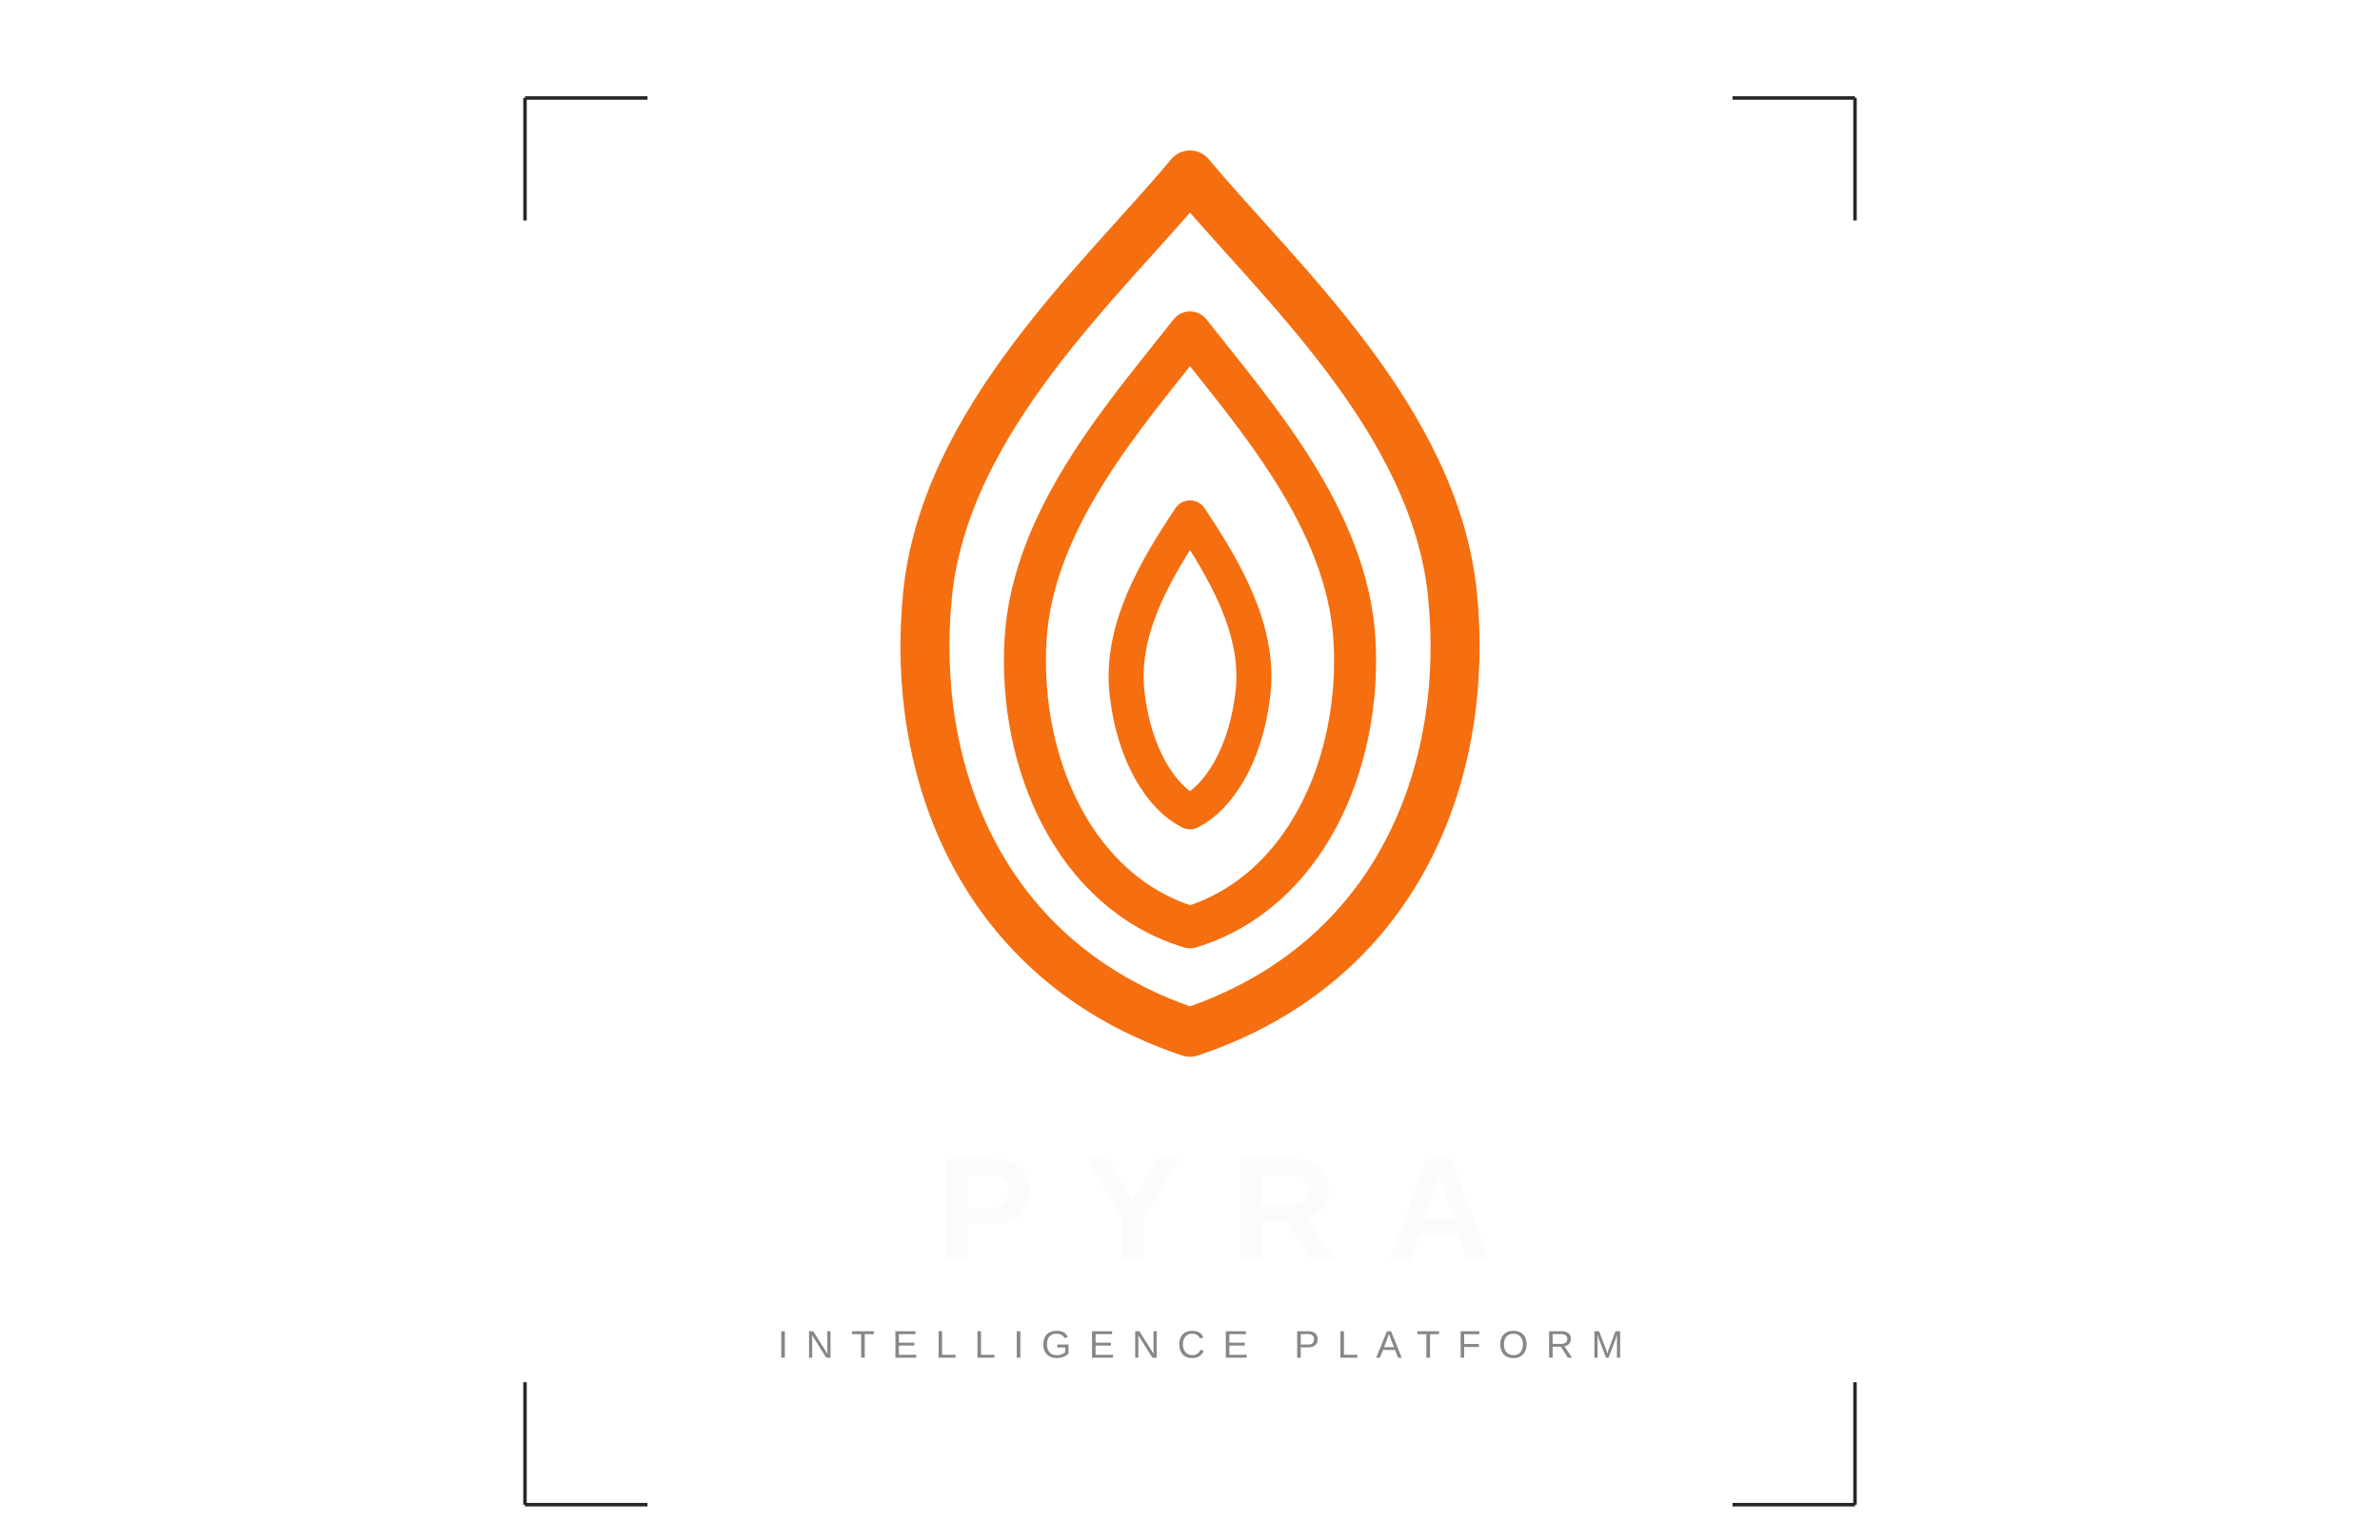
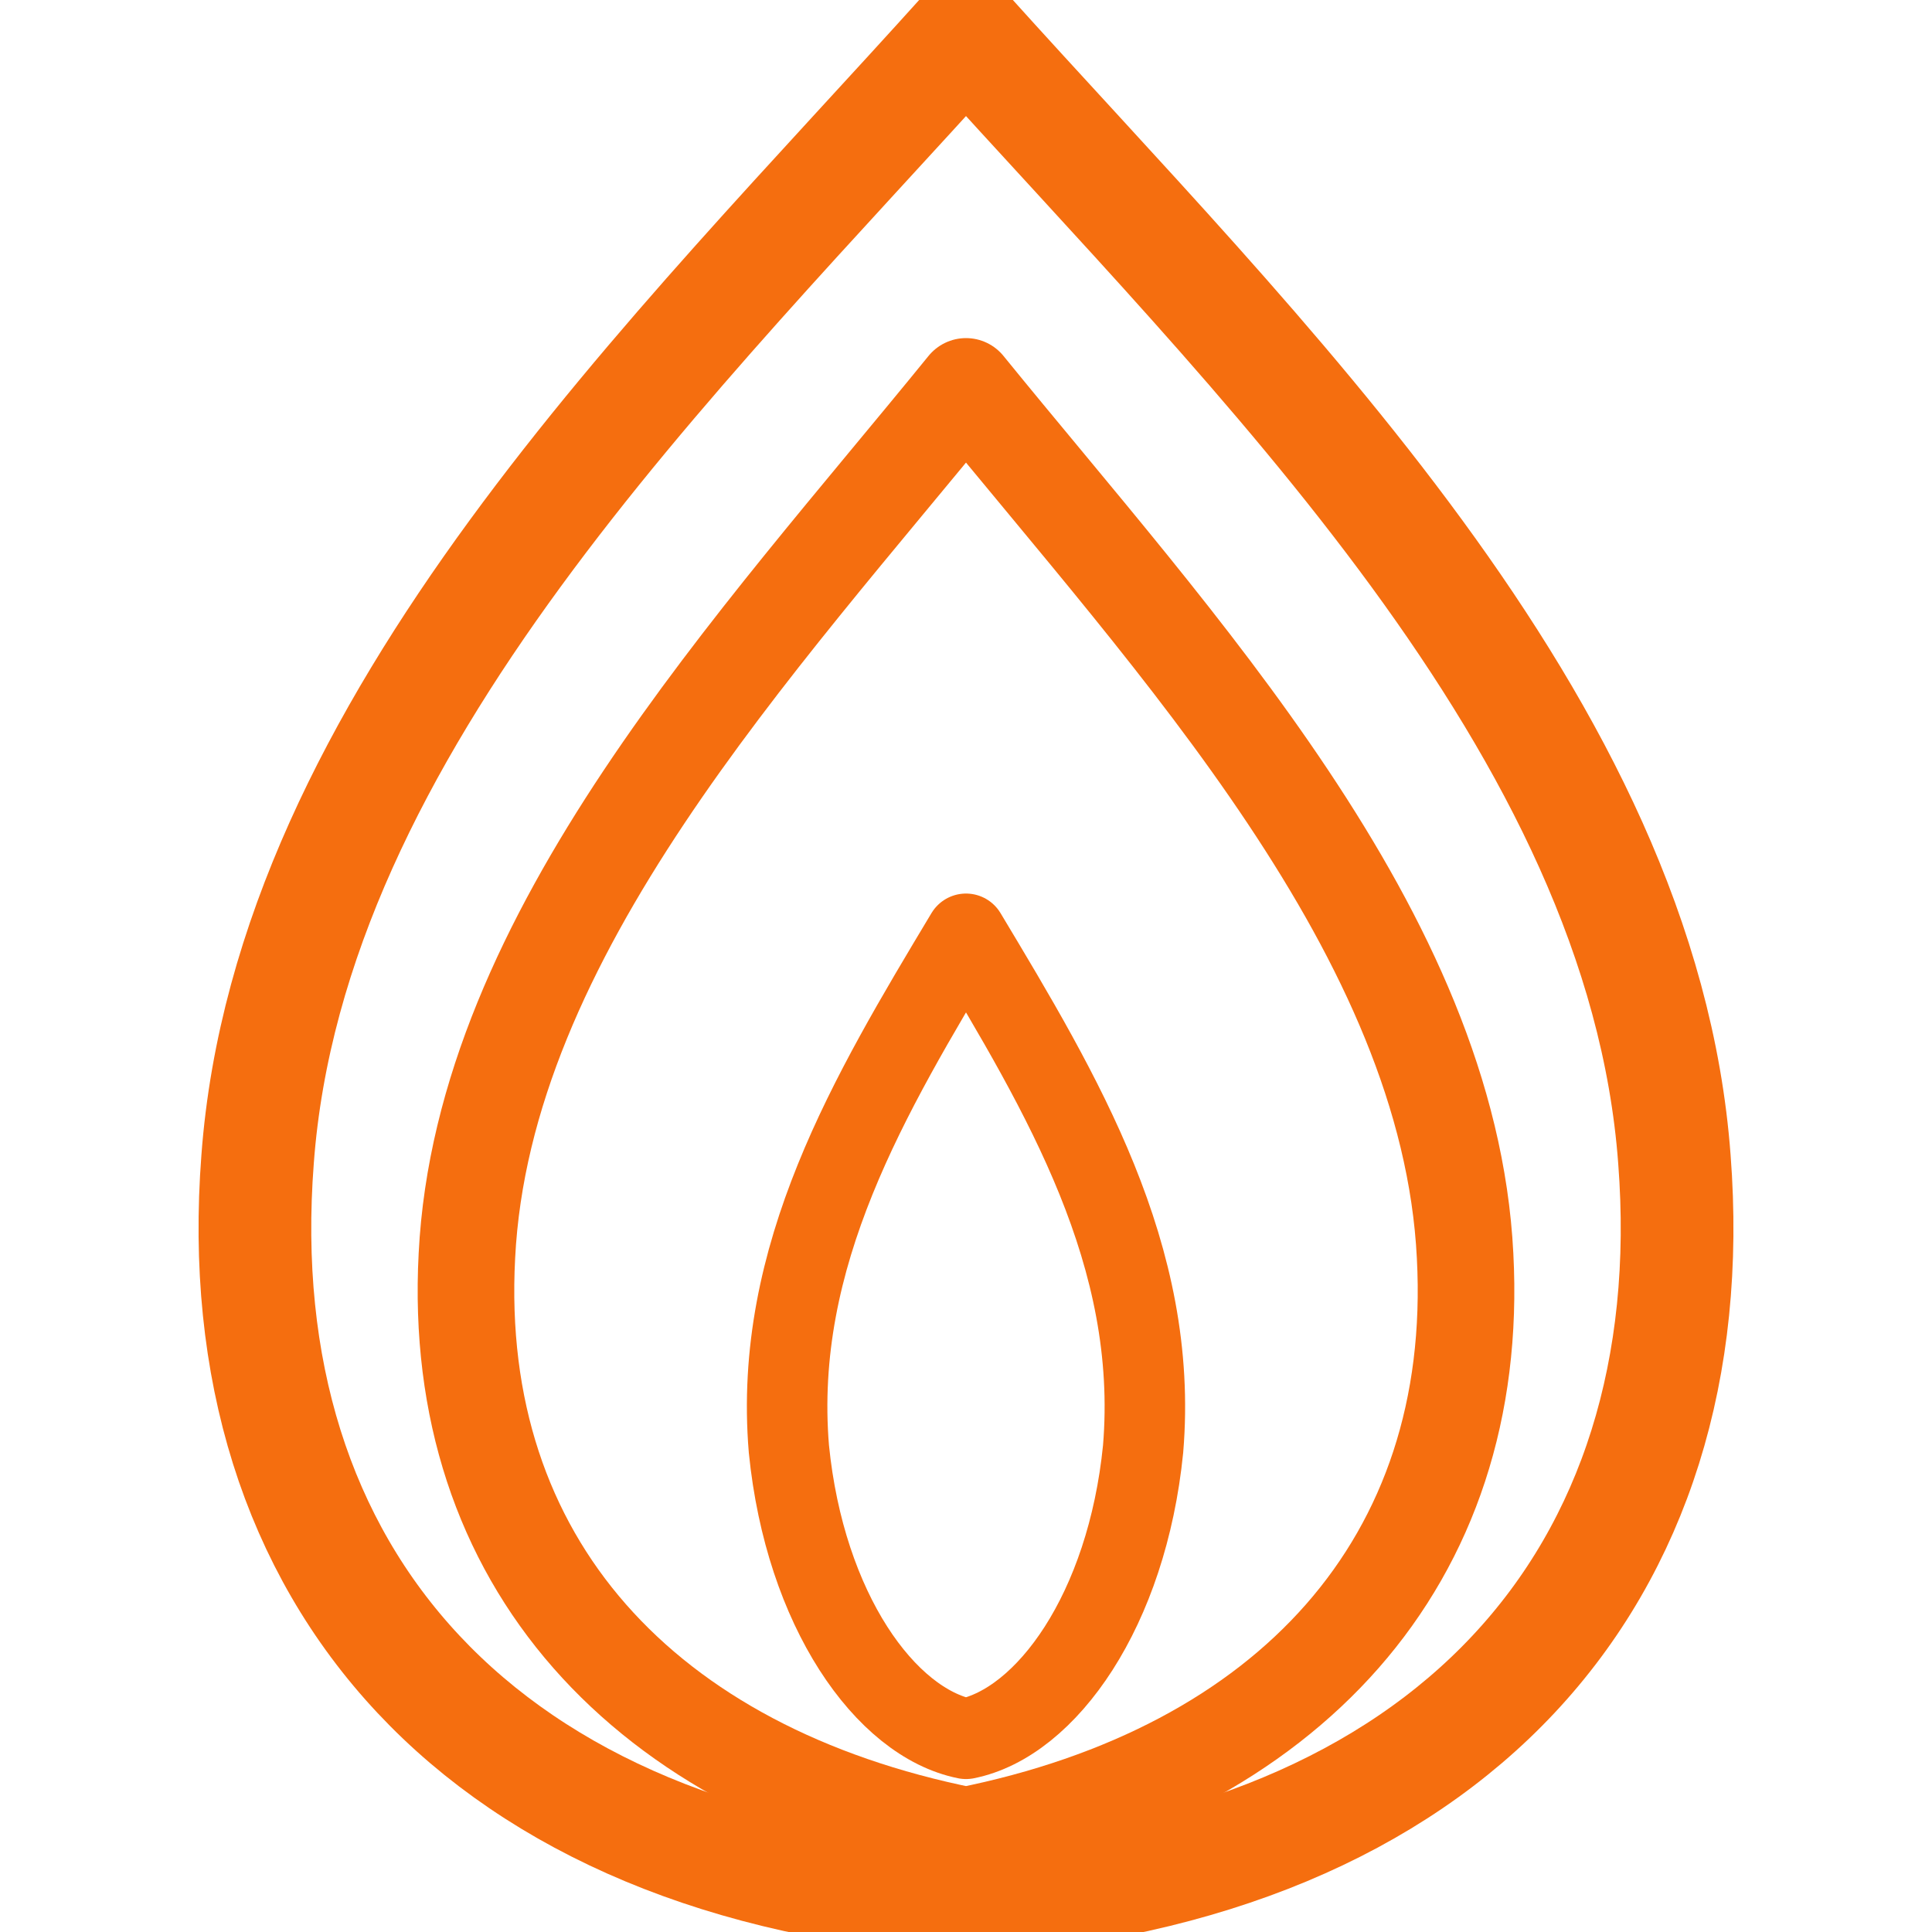
- <svg xmlns="http://www.w3.org/2000/svg" width="680" height="440" viewBox="0 0 680 440">
-   <path d="     M 340,50     C 365,80 410,120 415,170     C 420,220 400,275 340,295     C 280,275 260,220 265,170     C 270,120 315,80 340,50     Z   " fill="none" stroke="#F56E0F" stroke-width="14" stroke-linejoin="round" />
-   <path d="     M 340,95     C 358,118 385,148 387,183     C 389,218 373,255 340,265     C 307,255 291,218 293,183     C 295,148 322,118 340,95     Z   " fill="none" stroke="#F56E0F" stroke-width="12" stroke-linejoin="round" />
-   <path d="     M 340,148     C 350,163 360,180 358,198     C 356,216 348,228 340,232     C 332,228 324,216 322,198     C 320,180 330,163 340,148     Z   " fill="none" stroke="#F56E0F" stroke-width="10" stroke-linejoin="round" />
-   <text x="347" y="360" text-anchor="middle" font-family="'Arial', sans-serif" font-size="42" font-weight="700" letter-spacing="14" fill="#FBFBFB">PYRA</text>
-   <text x="343" y="388" text-anchor="middle" font-family="'Arial', sans-serif" font-size="11" font-weight="400" letter-spacing="5" fill="#878787">INTELLIGENCE PLATFORM</text>
-   <line x1="150" y1="28" x2="185" y2="28" stroke="#262626" stroke-width="1" />
-   <line x1="150" y1="28" x2="150" y2="63" stroke="#262626" stroke-width="1" />
-   <line x1="530" y1="28" x2="495" y2="28" stroke="#262626" stroke-width="1" />
-   <line x1="530" y1="28" x2="530" y2="63" stroke="#262626" stroke-width="1" />
-   <line x1="150" y1="430" x2="185" y2="430" stroke="#262626" stroke-width="1" />
-   <line x1="150" y1="430" x2="150" y2="395" stroke="#262626" stroke-width="1" />
-   <line x1="530" y1="430" x2="495" y2="430" stroke="#262626" stroke-width="1" />
-   <line x1="530" y1="430" x2="530" y2="395" stroke="#262626" stroke-width="1" />
+ <svg xmlns="http://www.w3.org/2000/svg" width="32" height="32" viewBox="0 0 100 120">
+   <path d="     M 50,2     C 68,22 92,45 94,72     C 96,98 80,116 50,118     C 20,116 4,98 6,72     C 8,45 32,22 50,2     Z   " fill="none" stroke="#F56E0F" stroke-width="7" stroke-linejoin="round" />
+   <path d="     M 50,24     C 63,40 80,58 81,78     C 82,97 70,110 50,114     C 30,110 18,97 19,78     C 20,58 37,40 50,24     Z   " fill="none" stroke="#F56E0F" stroke-width="6" stroke-linejoin="round" />
+   <path d="     M 50,58     C 56,68 62,78 61,90     C 60,100 55,107 50,108     C 45,107 40,100 39,90     C 38,78 44,68 50,58     Z   " fill="none" stroke="#F56E0F" stroke-width="5" stroke-linejoin="round" />
</svg>
